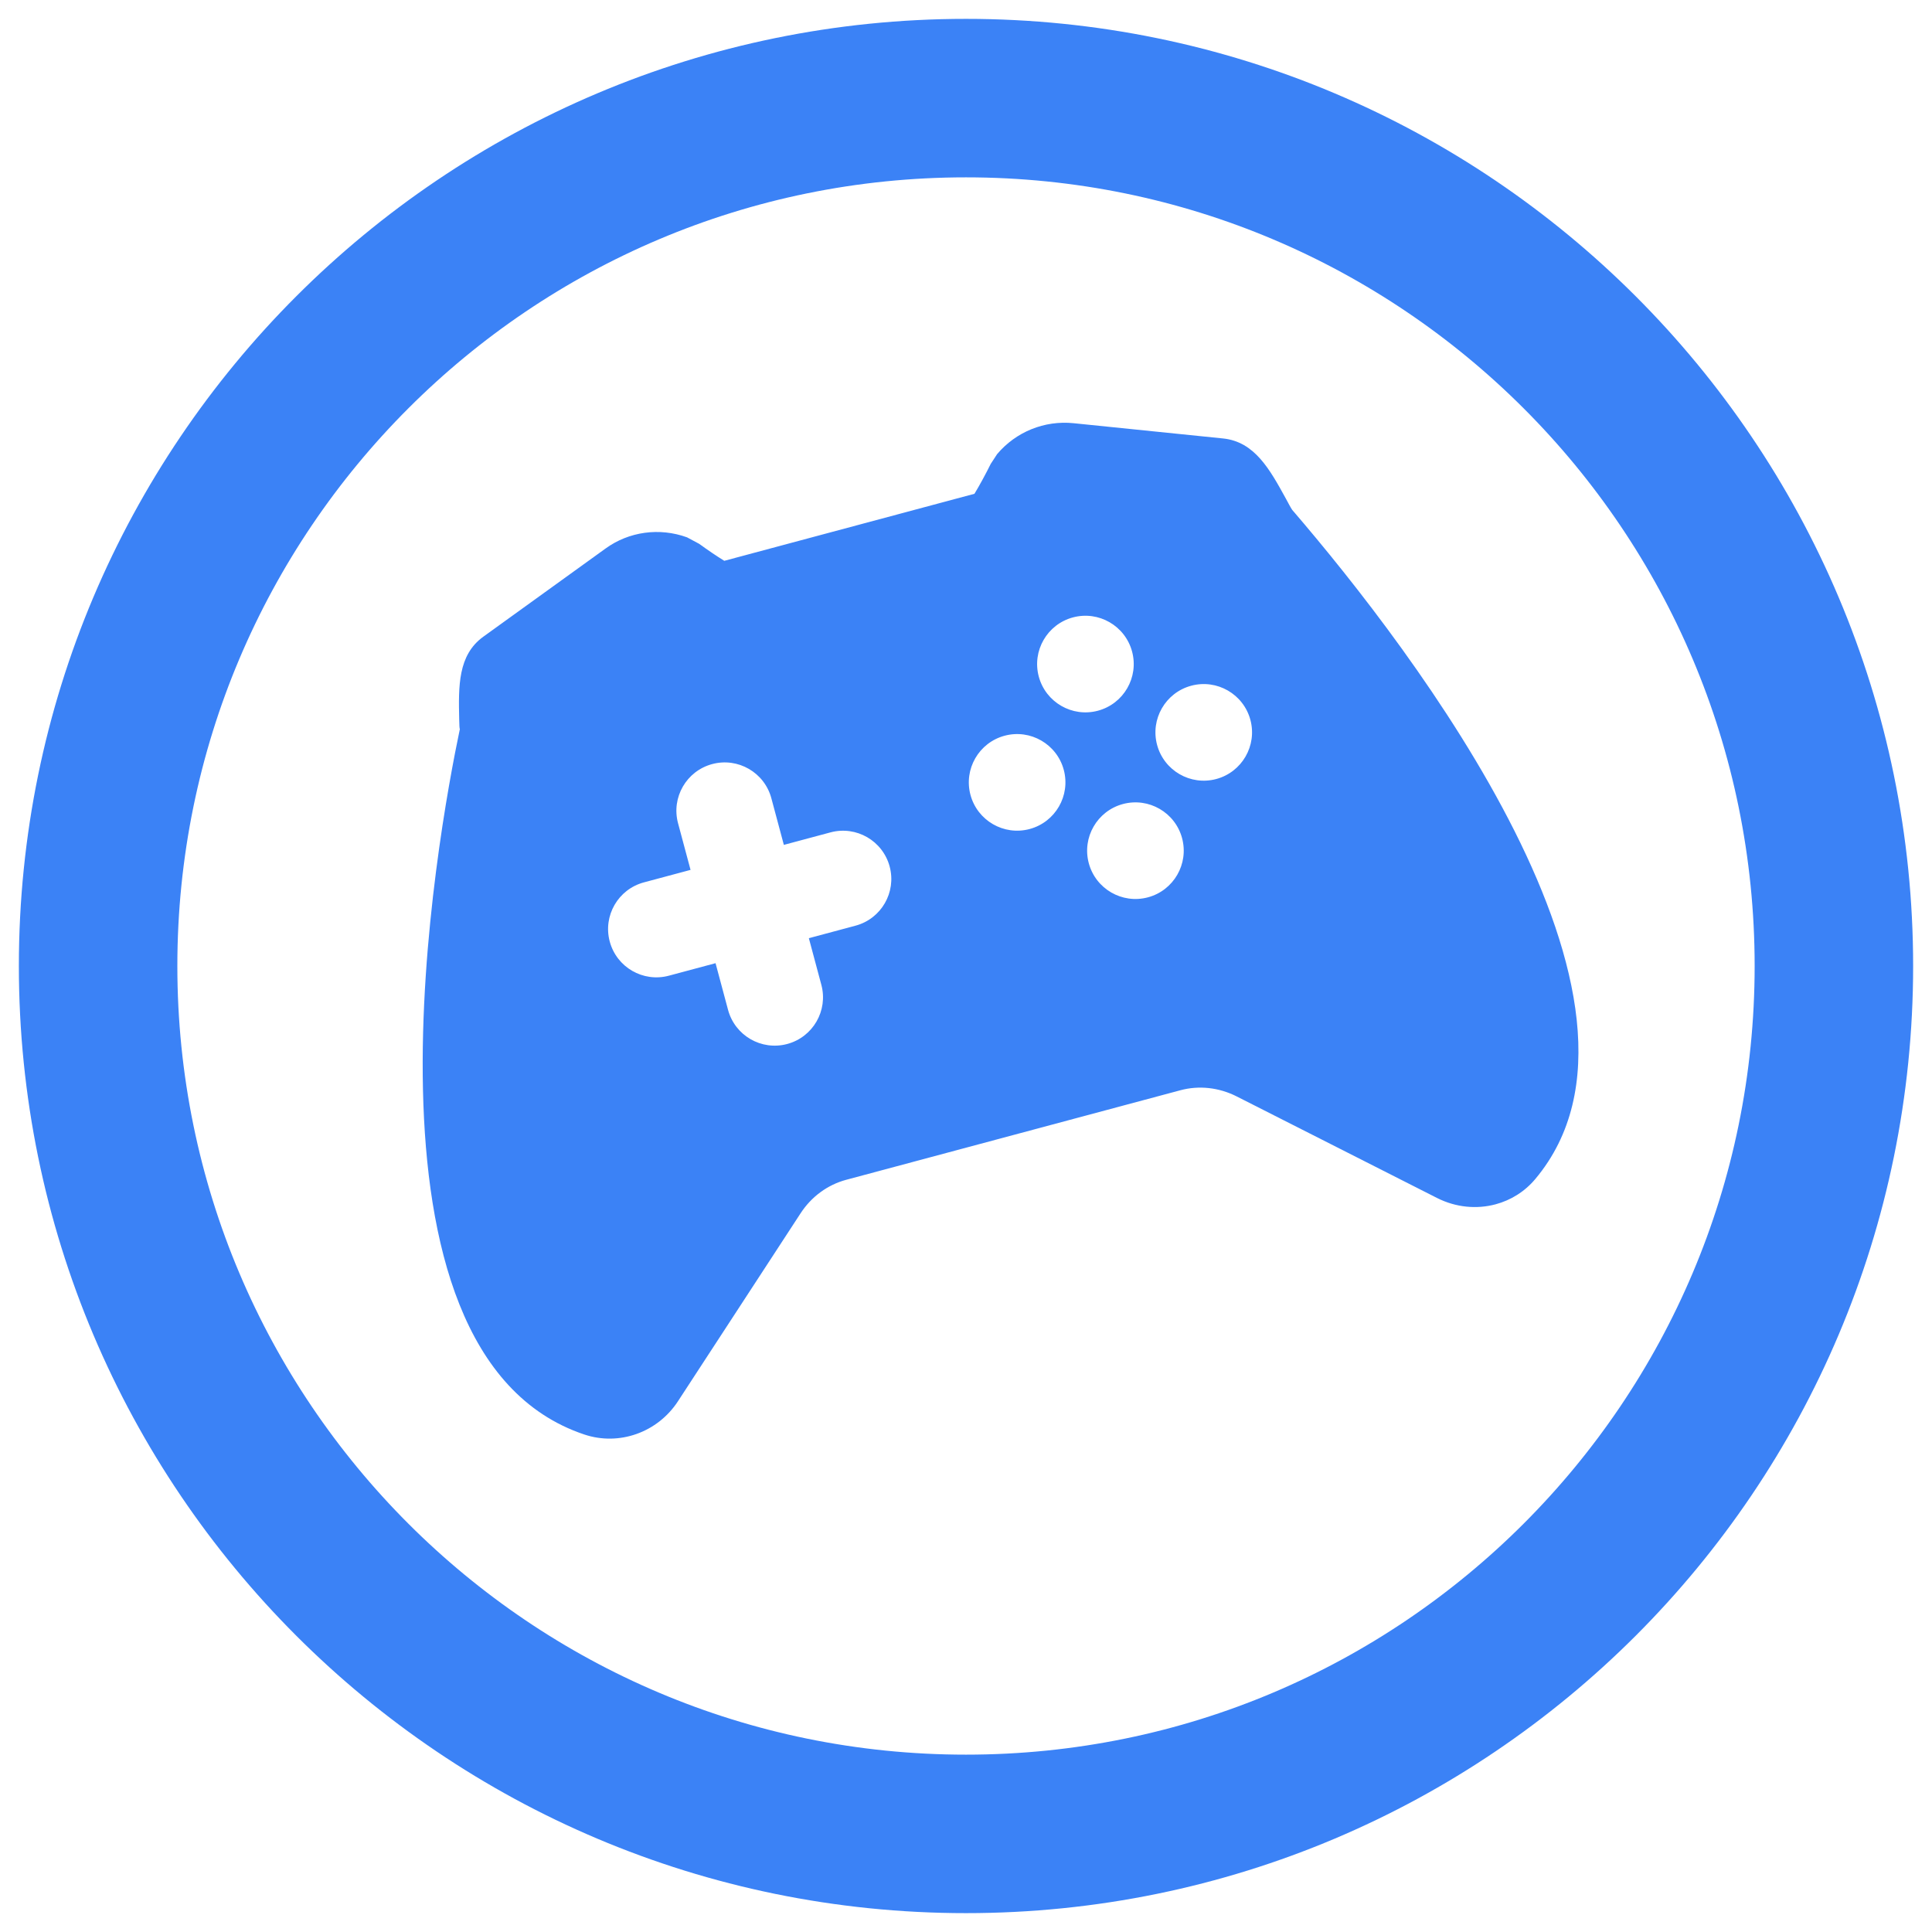
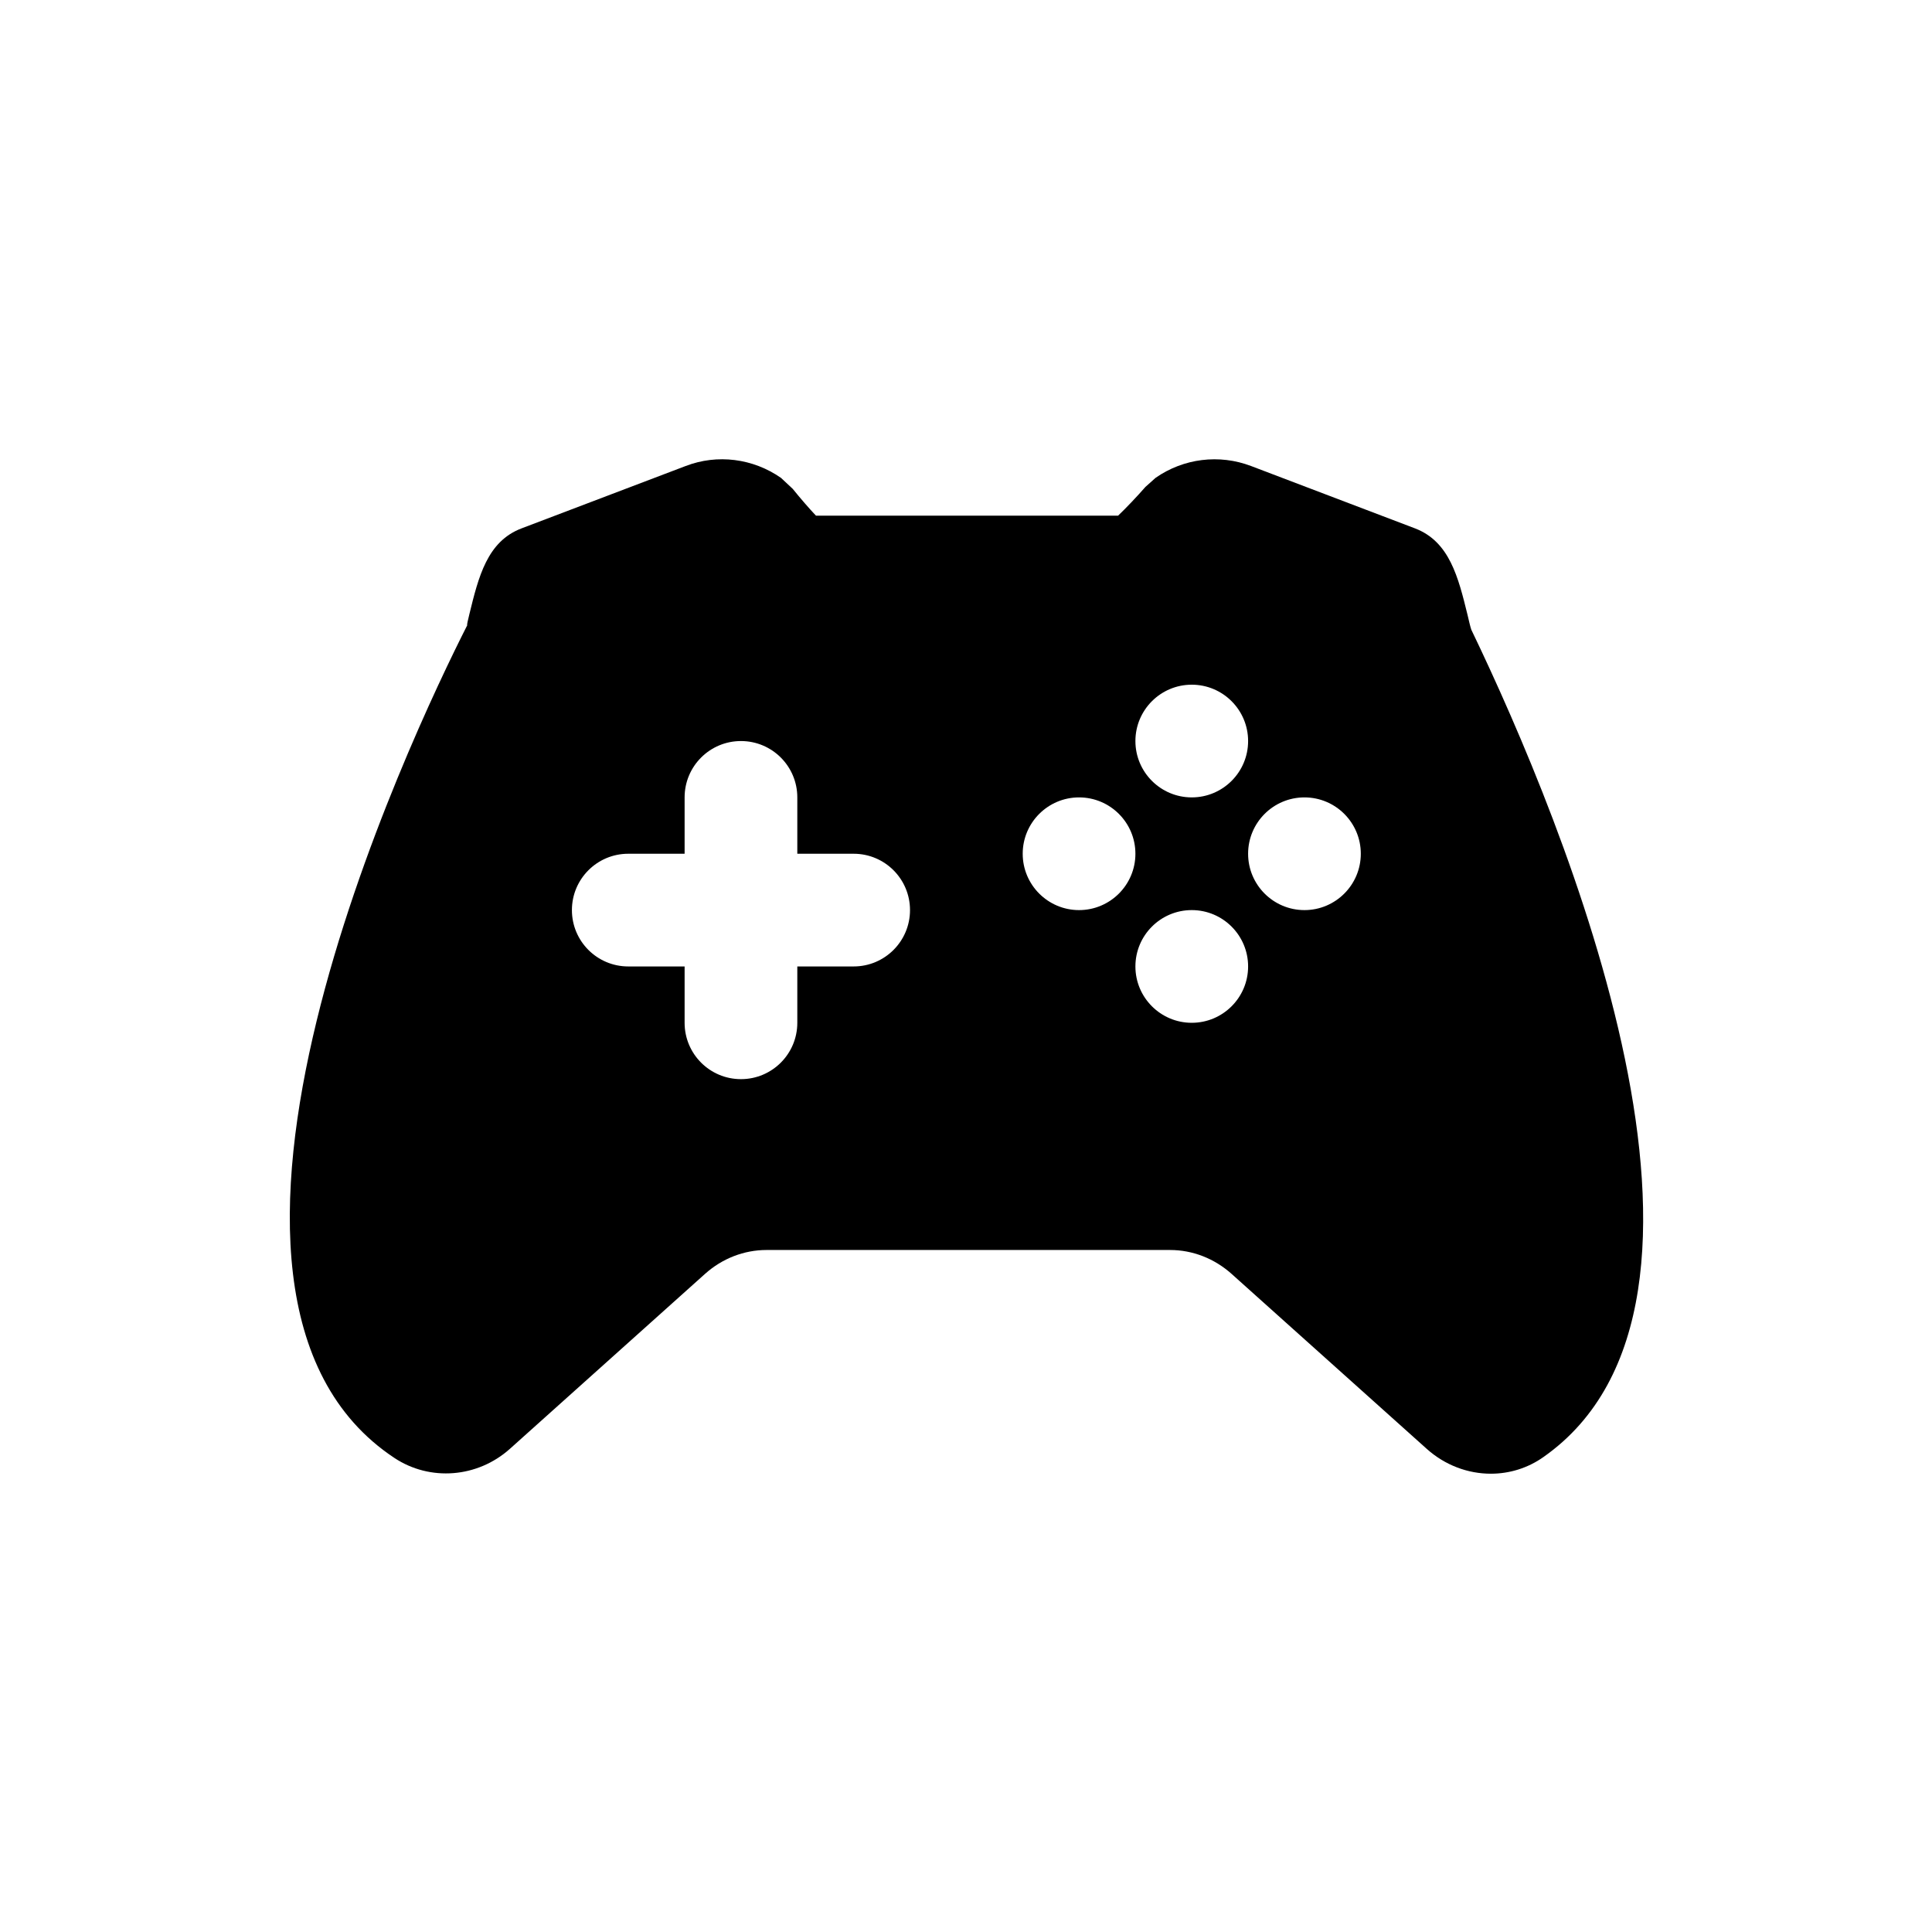
- <svg xmlns="http://www.w3.org/2000/svg" width="512" height="512" viewBox="0 0 512 512">
-   <circle cx="256" cy="256" r="230" fill="none" stroke="#3B82F6" stroke-width="42" />
-   <g transform="translate(256, 256) rotate(-15) scale(0.6) translate(-256, -286)">
-     <path d="M447.303,128.681c-0.427-1.259-0.875-3.264-1.408-5.525c-3.52-14.315-6.827-27.84-19.904-32.832l-62.08-23.616       c-12.032-4.565-25.515-2.923-36.139,4.48l-3.84,3.435c-3.115,3.563-7.339,8.021-10.347,10.88H199.197       c-2.539-2.667-5.931-6.592-8.768-10.112l-4.437-4.16c-10.624-7.424-24.149-9.131-36.117-4.523L87.73,90.324       c-13.013,4.949-16.277,18.325-19.755,32.512c-0.533,2.155-0.981,4.117-0.811,4.117c0,0,0.021,0,0.043-0.021       C46.045,168.66-54.606,379.902,39.623,442.26c13.483,8.917,31.424,7.509,43.691-3.456l73.856-66.219       c6.507-5.845,14.784-9.067,23.275-9.067h152.853c8.491,0,16.747,3.221,23.275,9.067l73.856,66.219       c6.955,6.229,15.616,9.408,24.277,9.408c6.955,0,13.888-2.069,19.883-6.293C557.746,383.572,482.823,202.494,447.303,128.681z       M341.469,149.502c11.776,0,21.333,9.557,21.333,21.333c0,11.776-9.557,21.333-21.333,21.333s-21.333-9.557-21.333-21.333       S329.693,149.502,341.469,149.502z M213.469,256.169h-21.333v21.333c0,11.776-9.536,21.333-21.333,21.333       s-21.333-9.557-21.333-21.333v-21.333h-21.333c-11.797,0-21.333-9.557-21.333-21.333s9.536-21.333,21.333-21.333h21.333V192.17       c0-11.776,9.536-21.333,21.333-21.333s21.333,9.557,21.333,21.333v21.333h21.333c11.797,0,21.333,9.557,21.333,21.333       S225.266,256.169,213.469,256.169z M298.802,234.836c-11.776,0-21.333-9.557-21.333-21.333s9.557-21.333,21.333-21.333       s21.333,9.557,21.333,21.333S310.578,234.836,298.802,234.836z M341.469,277.502c-11.776,0-21.333-9.557-21.333-21.333       s9.557-21.333,21.333-21.333s21.333,9.557,21.333,21.333S353.245,277.502,341.469,277.502z M384.135,234.836       c-11.776,0-21.333-9.557-21.333-21.333s9.557-21.333,21.333-21.333s21.333,9.557,21.333,21.333S395.911,234.836,384.135,234.836z" fill="#3B82F6" />
+ <svg xmlns="http://www.w3.org/2000/svg" class="icon-gamepad" viewBox="0 0 512 512">
+   <g transform="translate(256, 256) scale(0.7) translate(-256, -256)">
+     <path d="M447.303,128.681c-0.427-1.259-0.875-3.264-1.408-5.525c-3.52-14.315-6.827-27.84-19.904-32.832l-62.08-23.616       c-12.032-4.565-25.515-2.923-36.139,4.48l-3.84,3.435c-3.115,3.563-7.339,8.021-10.347,10.88H199.197       c-2.539-2.667-5.931-6.592-8.768-10.112l-4.437-4.16c-10.624-7.424-24.149-9.131-36.117-4.523L87.73,90.324       c-13.013,4.949-16.277,18.325-19.755,32.512c-0.533,2.155-0.981,4.117-0.811,4.117c0,0,0.021,0,0.043-0.021       C46.045,168.66-54.606,379.902,39.623,442.26c13.483,8.917,31.424,7.509,43.691-3.456l73.856-66.219       c6.507-5.845,14.784-9.067,23.275-9.067h152.853c8.491,0,16.747,3.221,23.275,9.067l73.856,66.219       c6.955,6.229,15.616,9.408,24.277,9.408c6.955,0,13.888-2.069,19.883-6.293C557.746,383.572,482.823,202.494,447.303,128.681z       M341.469,149.502c11.776,0,21.333,9.557,21.333,21.333c0,11.776-9.557,21.333-21.333,21.333s-21.333-9.557-21.333-21.333       S329.693,149.502,341.469,149.502z M213.469,256.169h-21.333v21.333c0,11.776-9.536,21.333-21.333,21.333       s-21.333-9.557-21.333-21.333v-21.333h-21.333c-11.797,0-21.333-9.557-21.333-21.333s9.536-21.333,21.333-21.333h21.333V192.17       c0-11.776,9.536-21.333,21.333-21.333s21.333,9.557,21.333,21.333v21.333h21.333c11.797,0,21.333,9.557,21.333,21.333       S225.266,256.169,213.469,256.169z M298.802,234.836c-11.776,0-21.333-9.557-21.333-21.333s9.557-21.333,21.333-21.333       s21.333,9.557,21.333,21.333S310.578,234.836,298.802,234.836z M341.469,277.502c-11.776,0-21.333-9.557-21.333-21.333       s9.557-21.333,21.333-21.333s21.333,9.557,21.333,21.333S353.245,277.502,341.469,277.502z M384.135,234.836       c-11.776,0-21.333-9.557-21.333-21.333s9.557-21.333,21.333-21.333s21.333,9.557,21.333,21.333S395.911,234.836,384.135,234.836z" fill="currentColor" />
  </g>
</svg>
